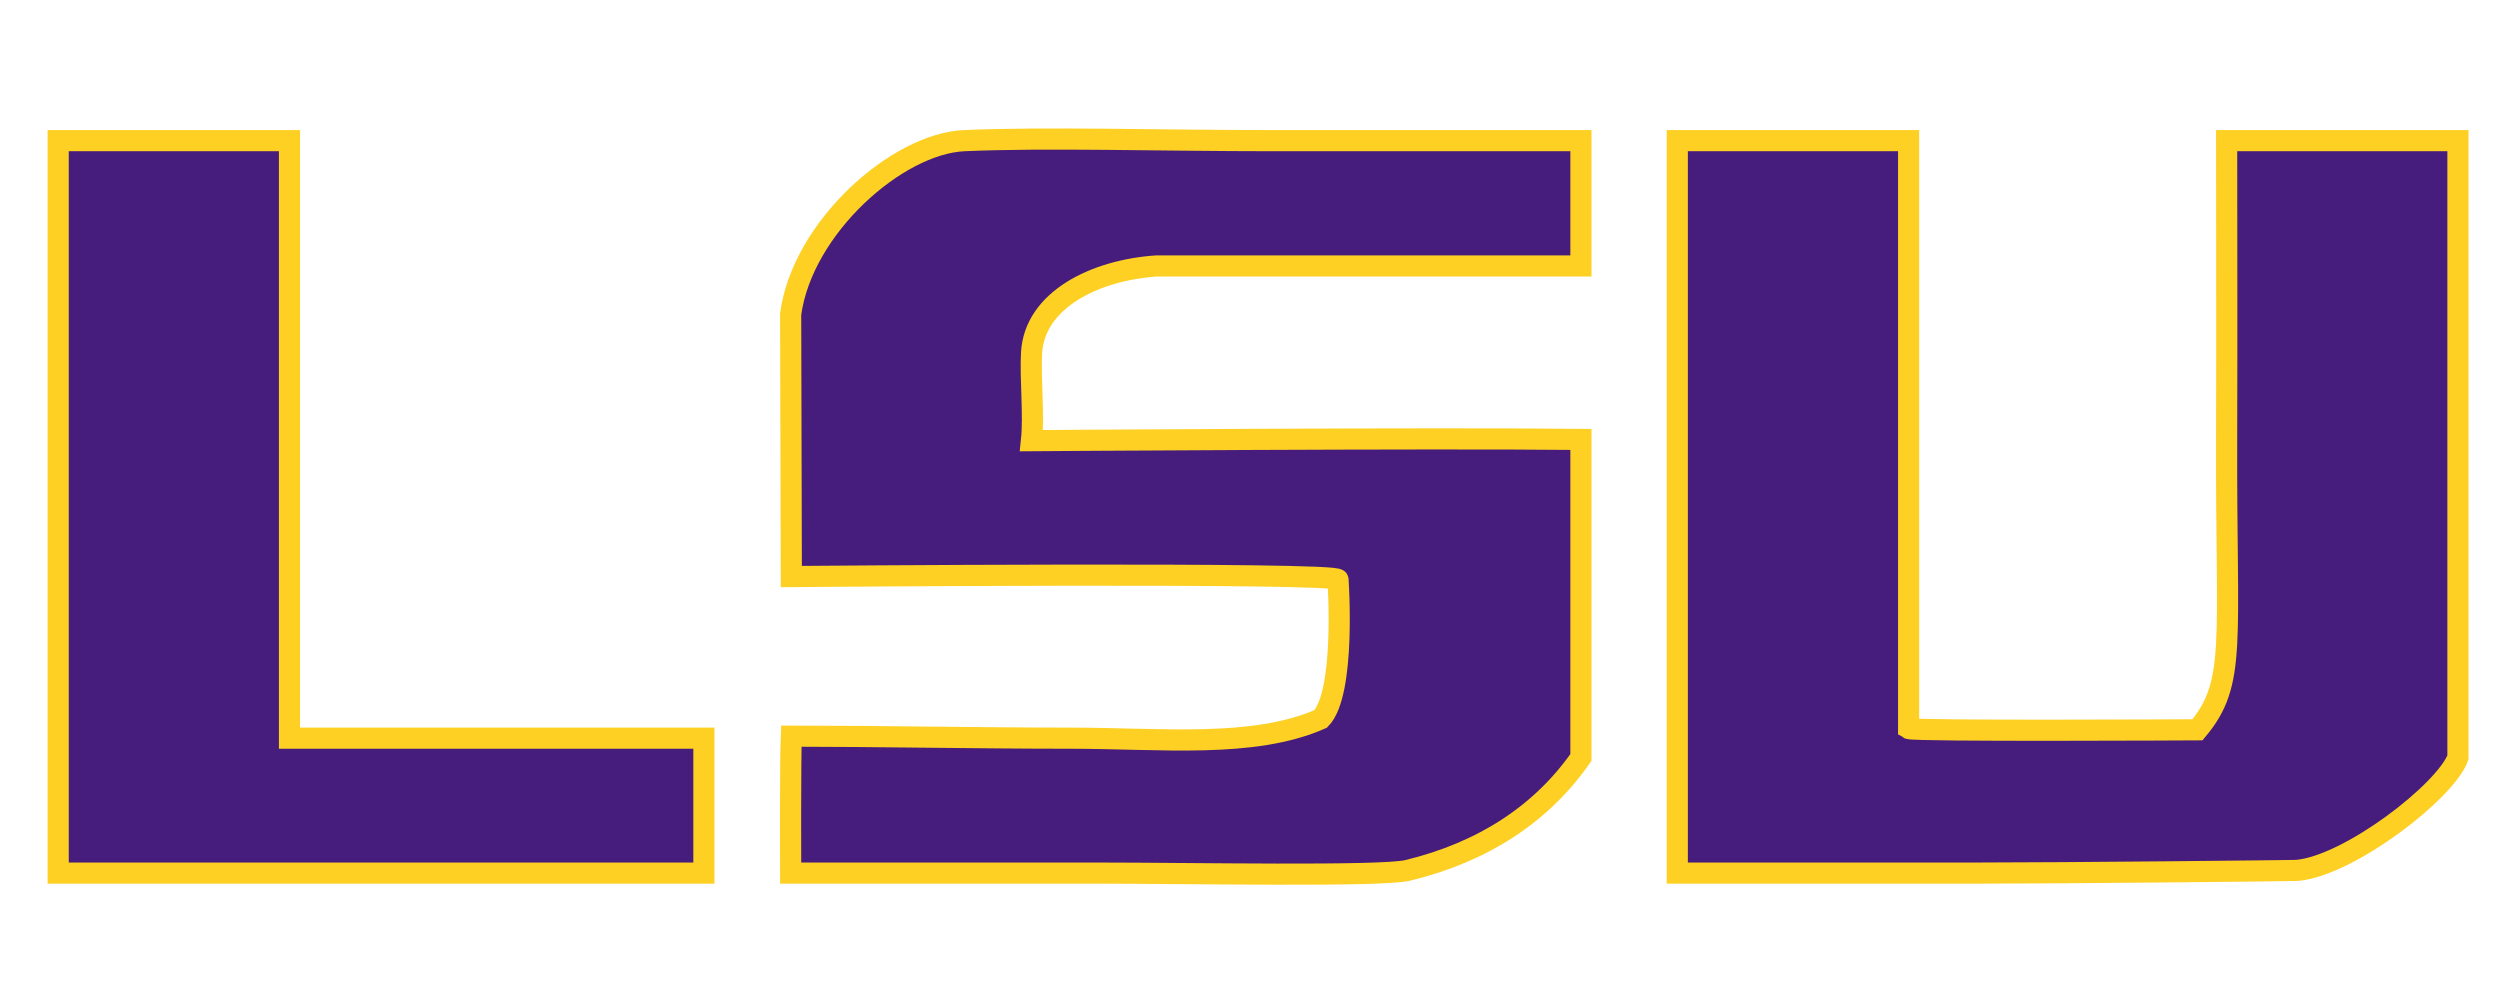
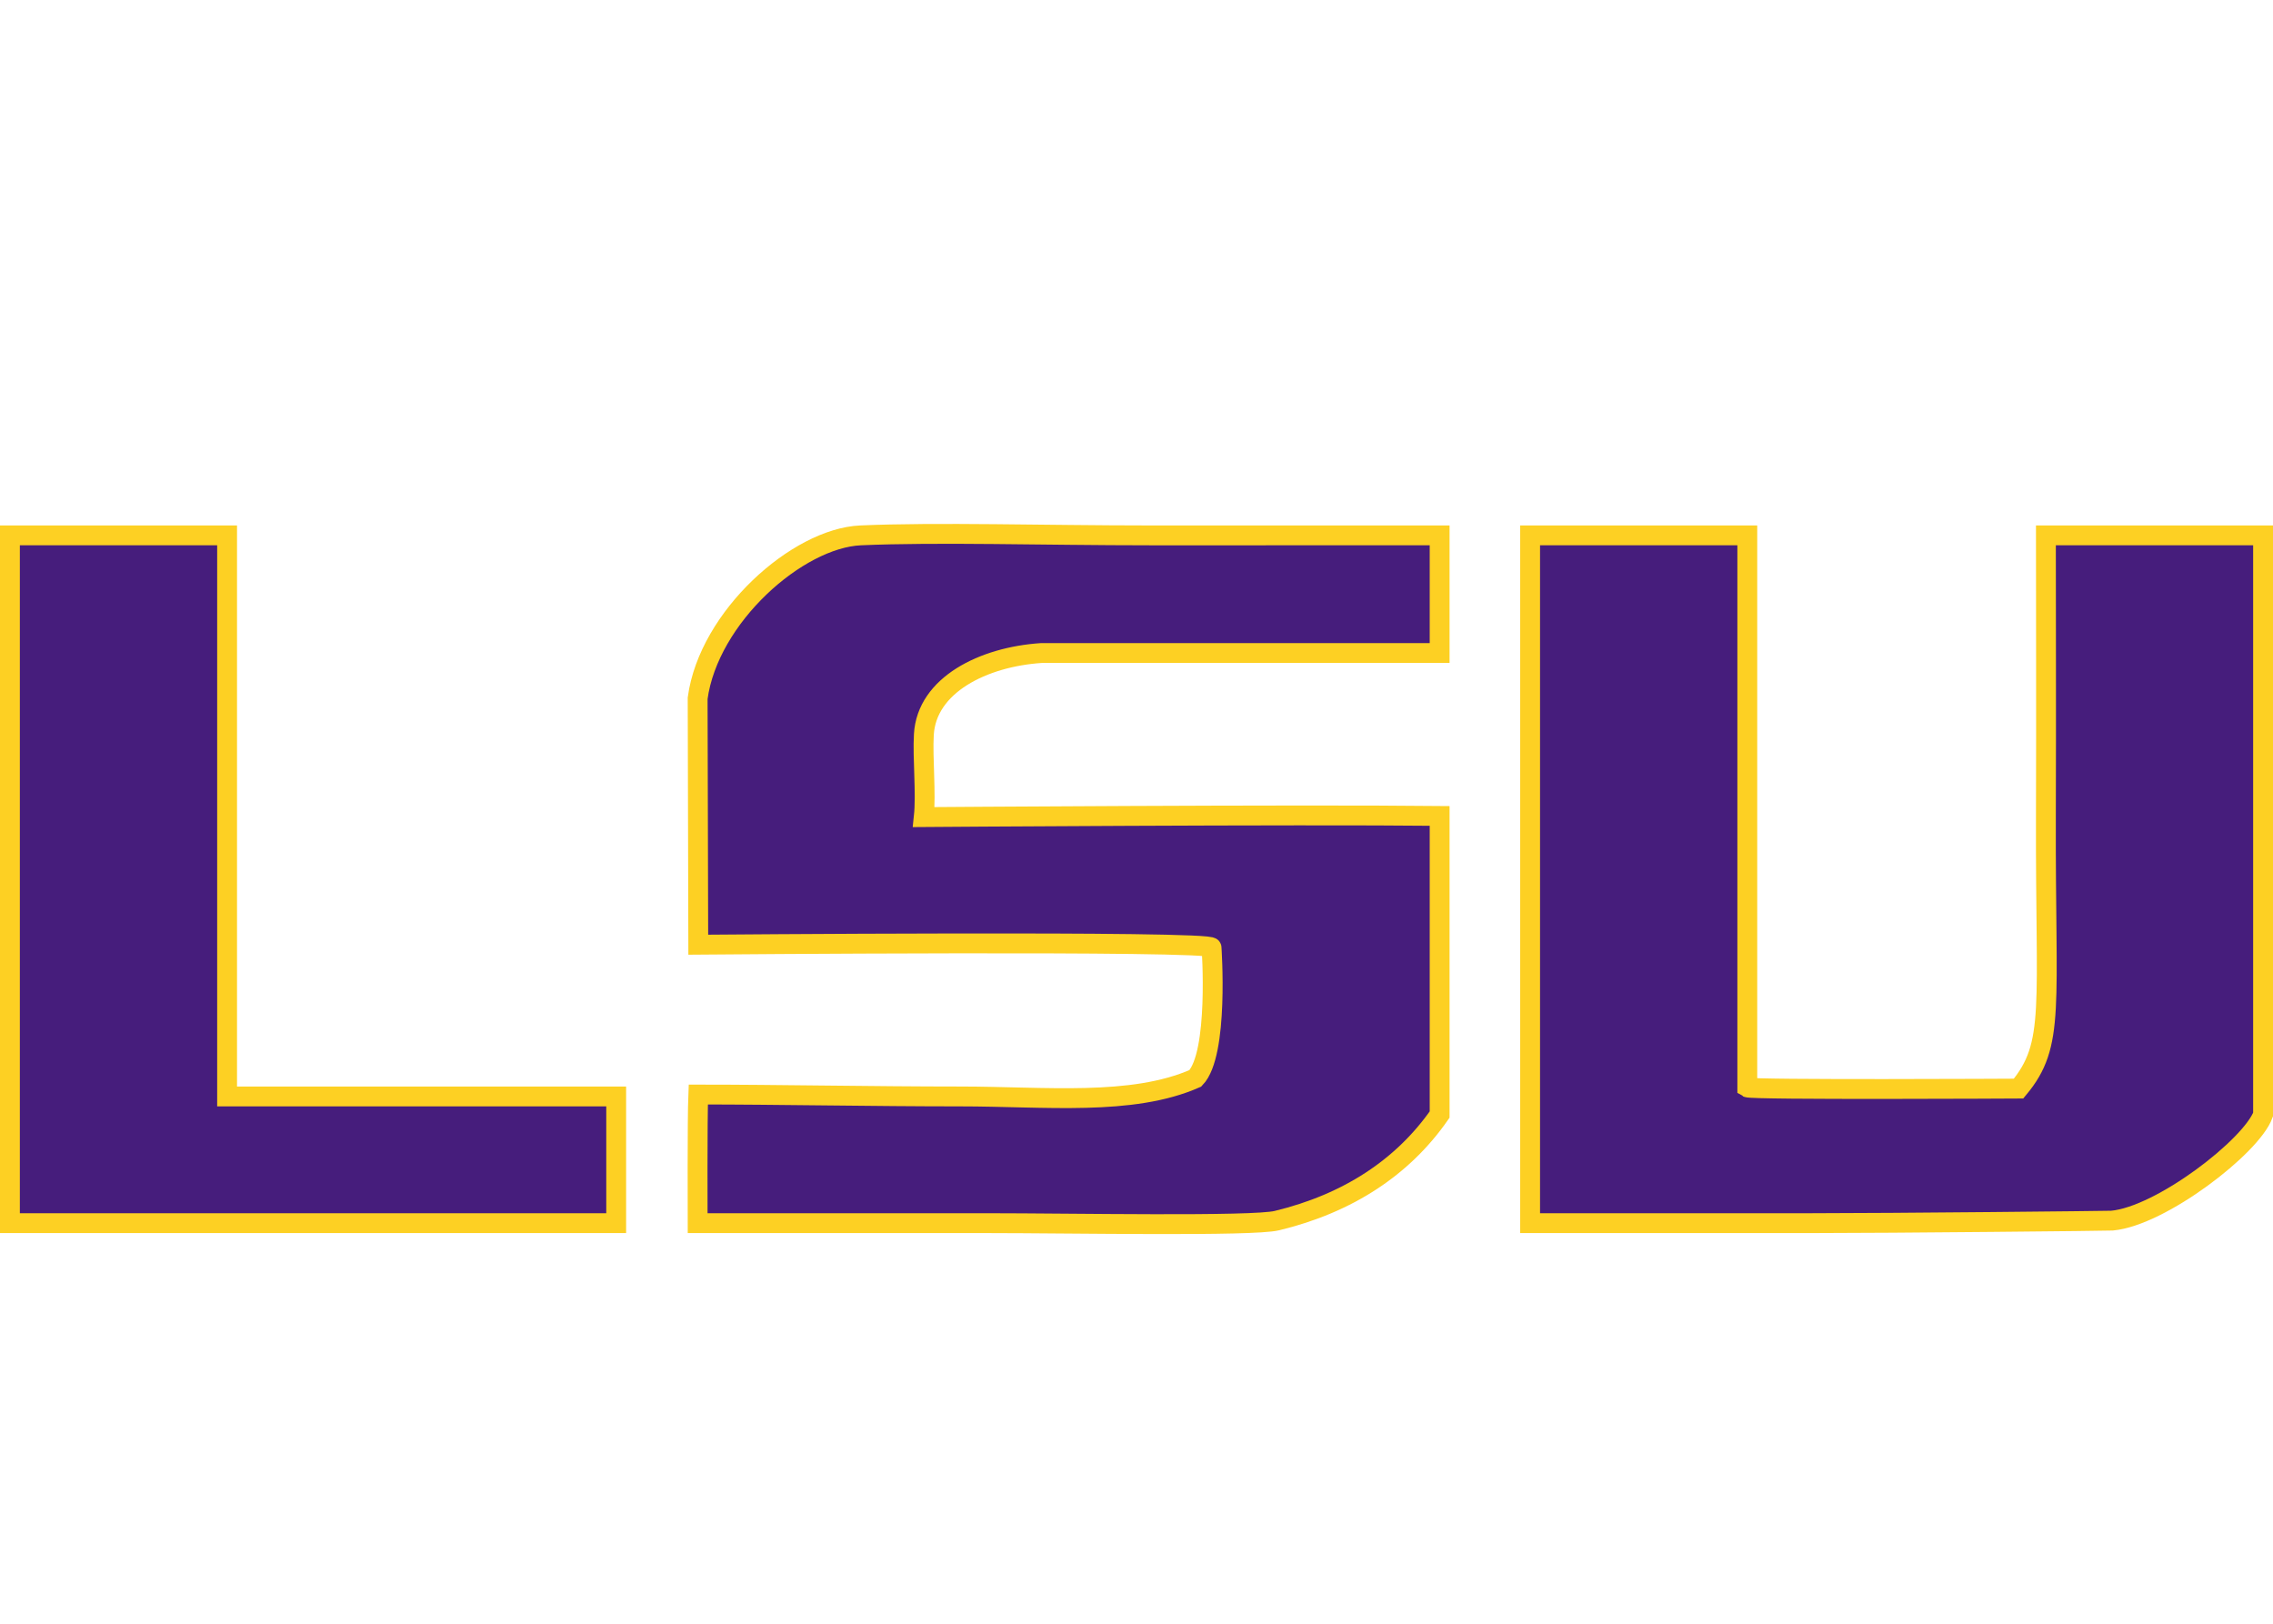
- <svg xmlns="http://www.w3.org/2000/svg" version="1.0" id="Layer_1" x="0px" y="0px" width="500" height="200" viewBox="0 0 500 500" enable-background="new 0 0 500 500" xml:space="preserve">
-   <defs id="defs12" />
-   <g id="g3" transform="matrix(2.643063,0,0,2.643063,-413.3028,-414.9168)">
-     <path clip-rule="evenodd" d="M 69.256,183.591 C 69.256,221.269 69.256,258.947 69.256,296.626 C 95.388,296.626 121.52,296.626 147.652,296.626 C 147.652,305.136 147.652,313.643 147.652,322.151 C 106.935,322.151 66.217,322.151 25.5,322.151 C 25.5,275.965 25.5,229.776 25.5,183.59 C 40.085,183.591 54.67,183.591 69.256,183.591 z" id="path5" style="fill:#461d7c;fill-rule:evenodd;stroke:#fdd023;stroke-width:4" />
-     <path clip-rule="evenodd" d="M 313.562,183.591 C 313.562,191.491 313.562,199.39 313.562,207.292 L 233.343,207.292 C 221.577,208.064 210.219,213.744 209.641,223.7 C 209.362,228.505 210.132,235.557 209.621,240.345 C 209.621,240.345 284.439,239.794 313.562,240.109 C 313.562,260.163 313.562,280.218 313.562,300.273 C 306.164,310.884 295.12,318.178 280.759,321.644 C 275.775,322.847 239.354,322.152 222.403,322.152 C 201.199,322.152 180.583,322.152 164.062,322.152 C 164.062,322.152 163.986,300.932 164.188,296.24 C 179.923,296.24 199.636,296.627 216.934,296.627 C 234.126,296.627 251.532,298.62 264.337,292.981 C 269.127,288.045 267.607,266.649 267.607,266.649 C 268.206,265.156 164.189,266.052 164.189,266.052 L 164.063,216.408 C 166.283,199.994 184.216,184.153 196.88,183.592 C 212.255,182.91 233.949,183.592 255.223,183.592 C 275.947,183.591 297.086,183.591 313.562,183.591 z" id="path7" style="fill:#461d7c;fill-rule:evenodd;stroke:#fdd023;stroke-width:4" />
-     <path clip-rule="evenodd" d="M 375.551,183.591 C 375.551,220.661 375.551,257.735 375.551,294.803 C 376.405,295.343 430.205,295.043 430.205,295.043 C 437.68,286.075 435.586,278.902 435.714,240.108 C 435.783,218.908 435.714,198.312 435.714,183.59 C 450.299,183.59 464.885,183.59 479.47,183.59 C 479.47,222.484 479.47,261.379 479.47,300.272 C 477.134,306.7 458.901,320.748 449.036,321.643 C 448.446,321.698 404.752,322.151 388.311,322.151 C 369.024,322.151 348.431,322.151 331.792,322.151 C 331.792,275.965 331.792,229.776 331.792,183.59 C 346.378,183.591 360.965,183.591 375.551,183.591 z" id="path9" style="fill:#461d7c;fill-rule:evenodd;stroke:#fdd023;stroke-width:4" />
+ <svg xmlns="http://www.w3.org/2000/svg" version="1.1" width="280" height="200" id="svg3000">
+   <defs id="defs3002" />
+   <g transform="translate(-222.8571,-176.0926)" id="layer1">
+     <g transform="matrix(0.6113938,0,0,0.6113938,208.4893,129.7894)" id="g3">
+       <path d="m 69.256,183.591 c 0,37.678 0,75.356 0,113.035 26.132,0 52.264,0 78.396,0 0,8.51 0,17.017 0,25.525 -40.717,0 -81.435,0 -122.152,0 0,-46.186 0,-92.375 0,-138.561 14.585,0.001 29.17,0.001 43.756,0.001 z" id="path5" style="fill:#461d7c;fill-rule:evenodd;stroke:#fdd023;stroke-width:4" />
+       <path d="m 313.562,183.591 c 0,7.9 0,15.799 0,23.701 l -80.219,0 c -11.766,0.772 -23.124,6.452 -23.702,16.408 -0.279,4.805 0.491,11.857 -0.02,16.645 0,0 74.818,-0.551 103.941,-0.236 0,20.054 0,40.109 0,60.164 -7.398,10.611 -18.442,17.905 -32.803,21.371 -4.984,1.203 -41.405,0.508 -58.356,0.508 -21.204,0 -41.82,0 -58.341,0 0,0 -0.076,-21.22 0.126,-25.912 15.735,0 35.448,0.387 52.746,0.387 17.192,0 34.598,1.993 47.403,-3.646 4.79,-4.936 3.27,-26.332 3.27,-26.332 0.599,-1.493 -103.418,-0.597 -103.418,-0.597 l -0.126,-49.644 c 2.22,-16.414 20.153,-32.255 32.817,-32.816 15.375,-0.682 37.069,0 58.343,0 20.724,-0.001 41.863,-0.001 58.339,-0.001 z" id="path7" style="fill:#461d7c;fill-rule:evenodd;stroke:#fdd023;stroke-width:4" />
+       <path d="m 375.551,183.591 c 0,37.07 0,74.144 0,111.212 0.854,0.54 54.654,0.24 54.654,0.24 7.475,-8.968 5.381,-16.141 5.509,-54.935 0.069,-21.2 0,-41.796 0,-56.518 14.585,0 29.171,0 43.756,0 0,38.894 0,77.789 0,116.682 -2.336,6.428 -20.569,20.476 -30.434,21.371 -0.59,0.055 -44.284,0.508 -60.725,0.508 -19.287,0 -39.88,0 -56.519,0 0,-46.186 0,-92.375 0,-138.561 14.586,0.001 29.173,0.001 43.759,0.001 z" id="path9" style="fill:#461d7c;fill-rule:evenodd;stroke:#fdd023;stroke-width:4" />
+     </g>
  </g>
</svg>
